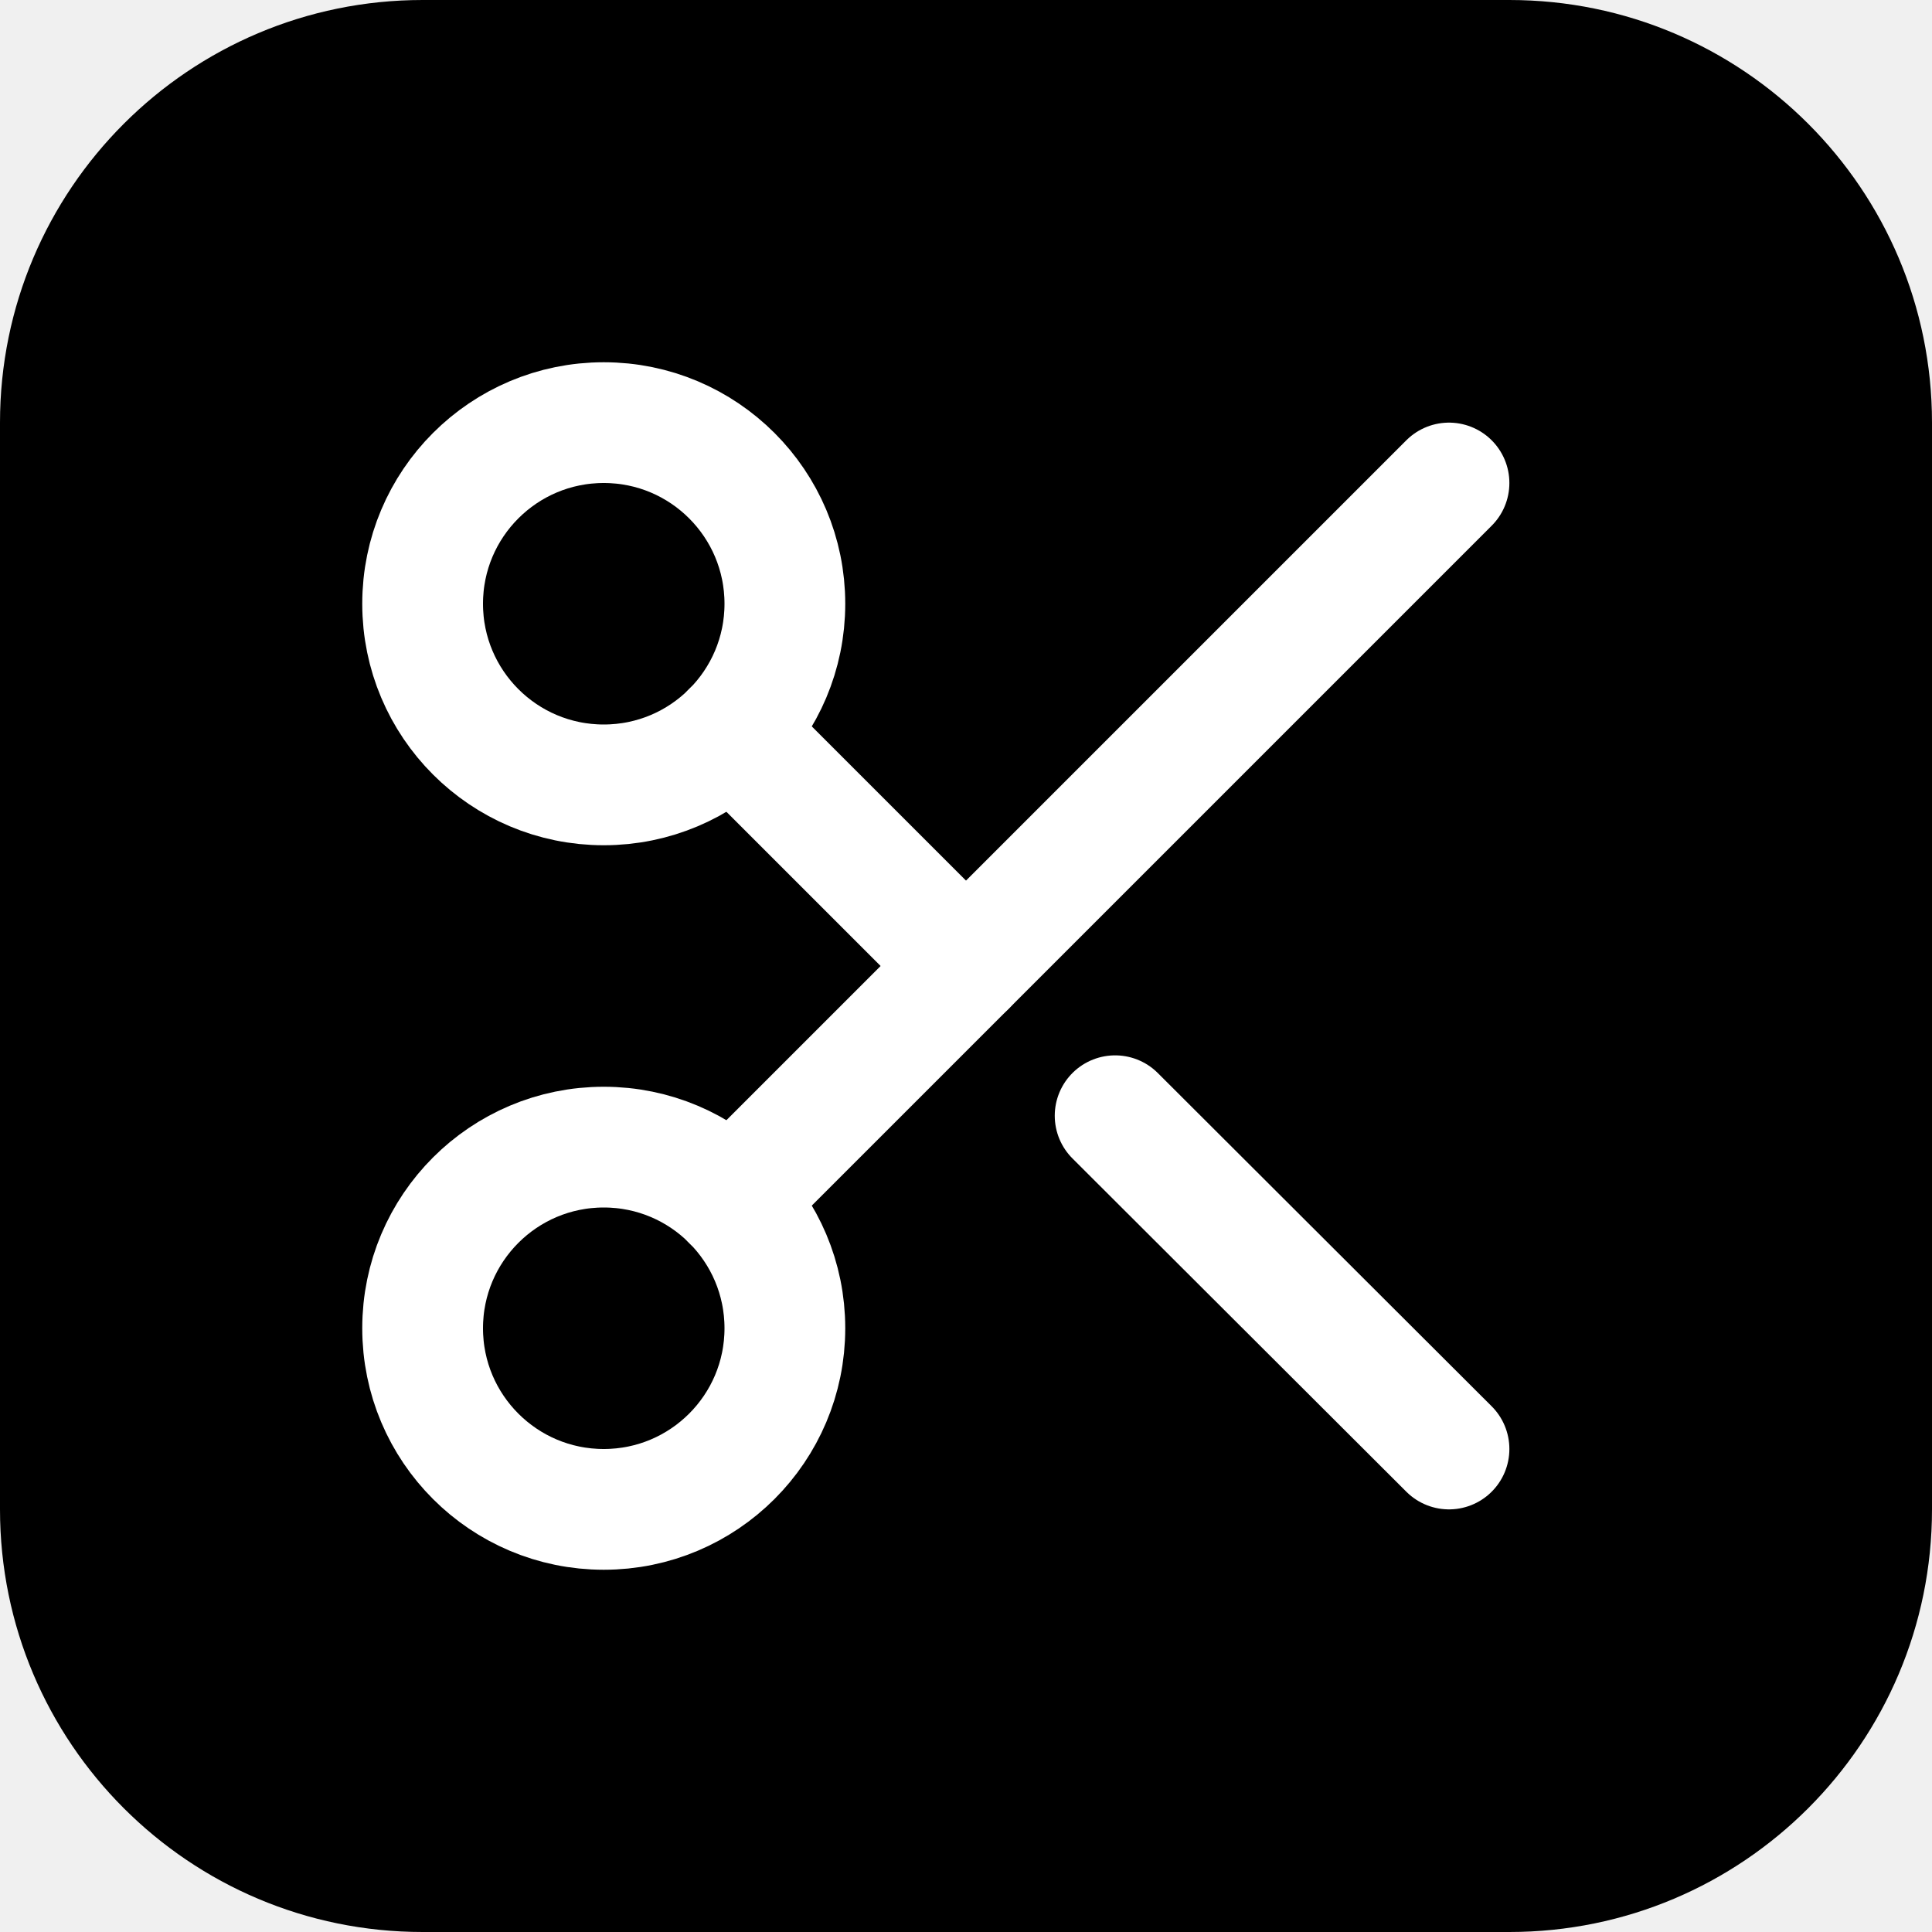
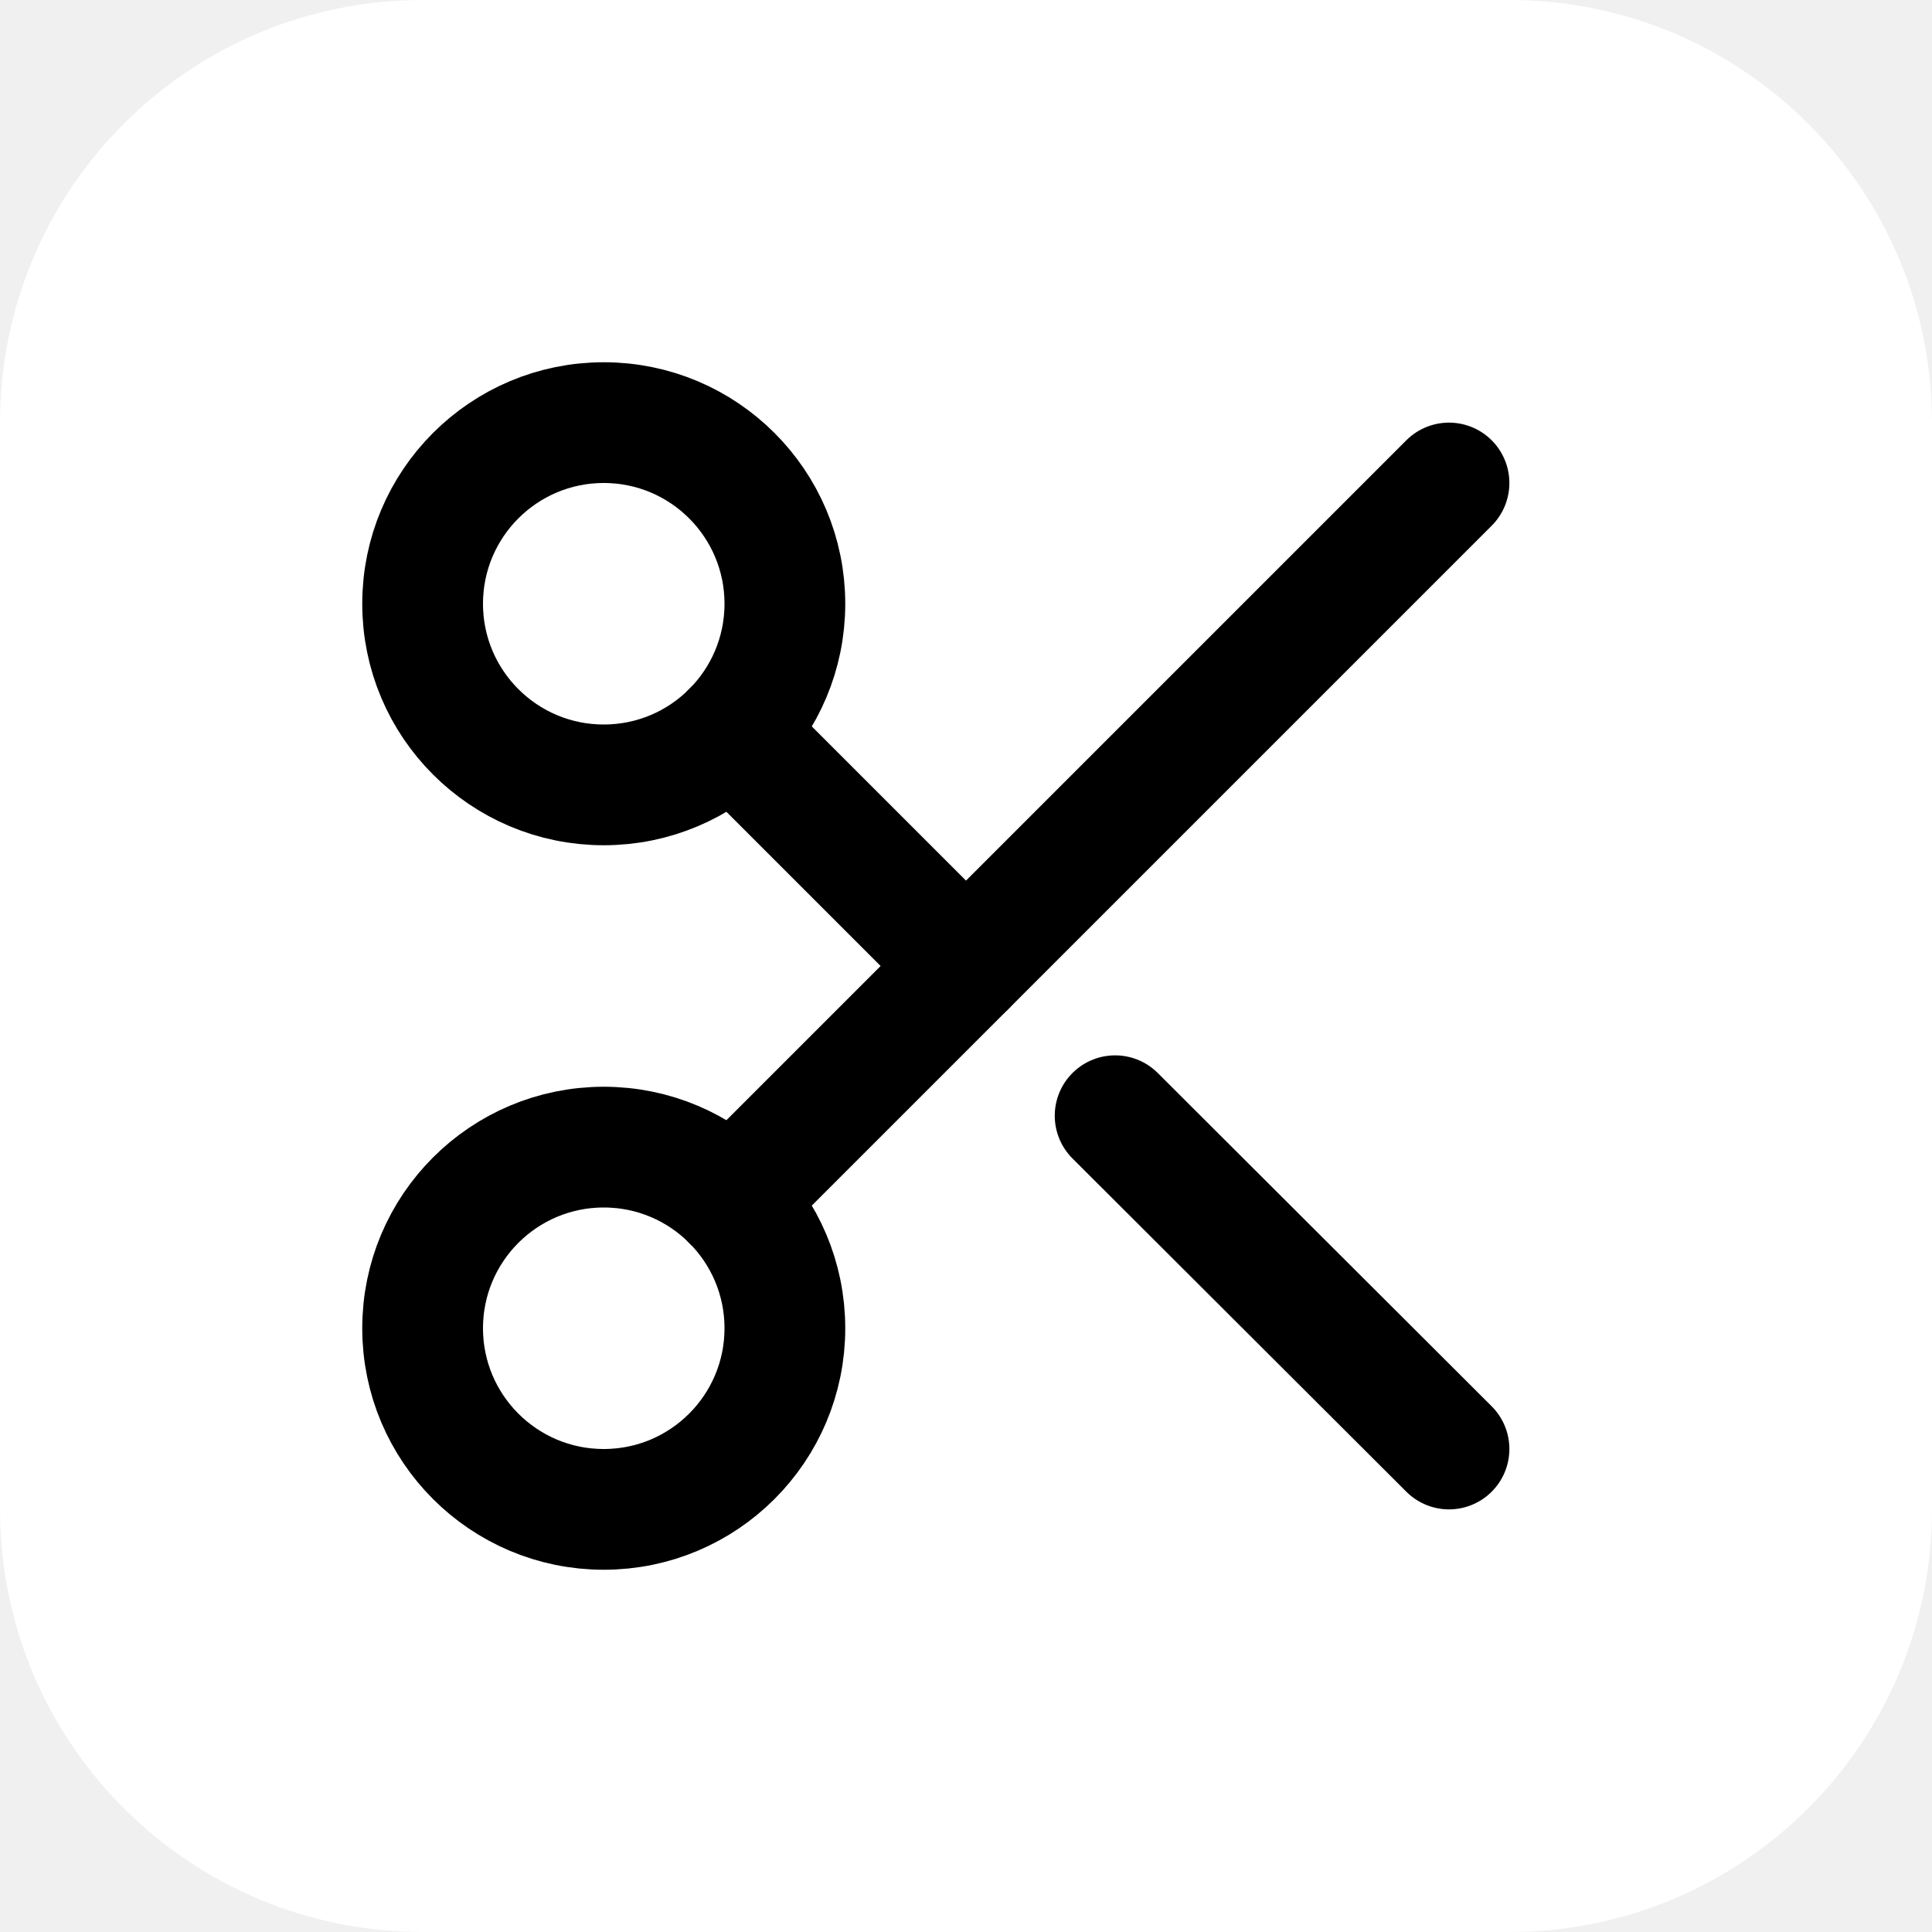
<svg xmlns="http://www.w3.org/2000/svg" viewBox="0 0 32 32" fill="none">
-   <rect width="32" height="32" rx="7" fill="#000000" />
-   <g transform="translate(4, 4)" stroke="#ffffff" stroke-width="2" stroke-linecap="round" stroke-linejoin="round" fill="none">
+   <rect width="32" height="32" rx="7" fill="#ffffff" />
+   <g transform="translate(4, 4)" stroke="#000000" stroke-width="2" stroke-linecap="round" stroke-linejoin="round" fill="none">
    <circle cx="6" cy="6" r="3" />
    <circle cx="6" cy="18" r="3" />
    <path d="M20 4 8.12 15.88" />
    <path d="M14.47 14.48 20 20" />
    <path d="M8.12 8.12 12 12" />
  </g>
</svg>
